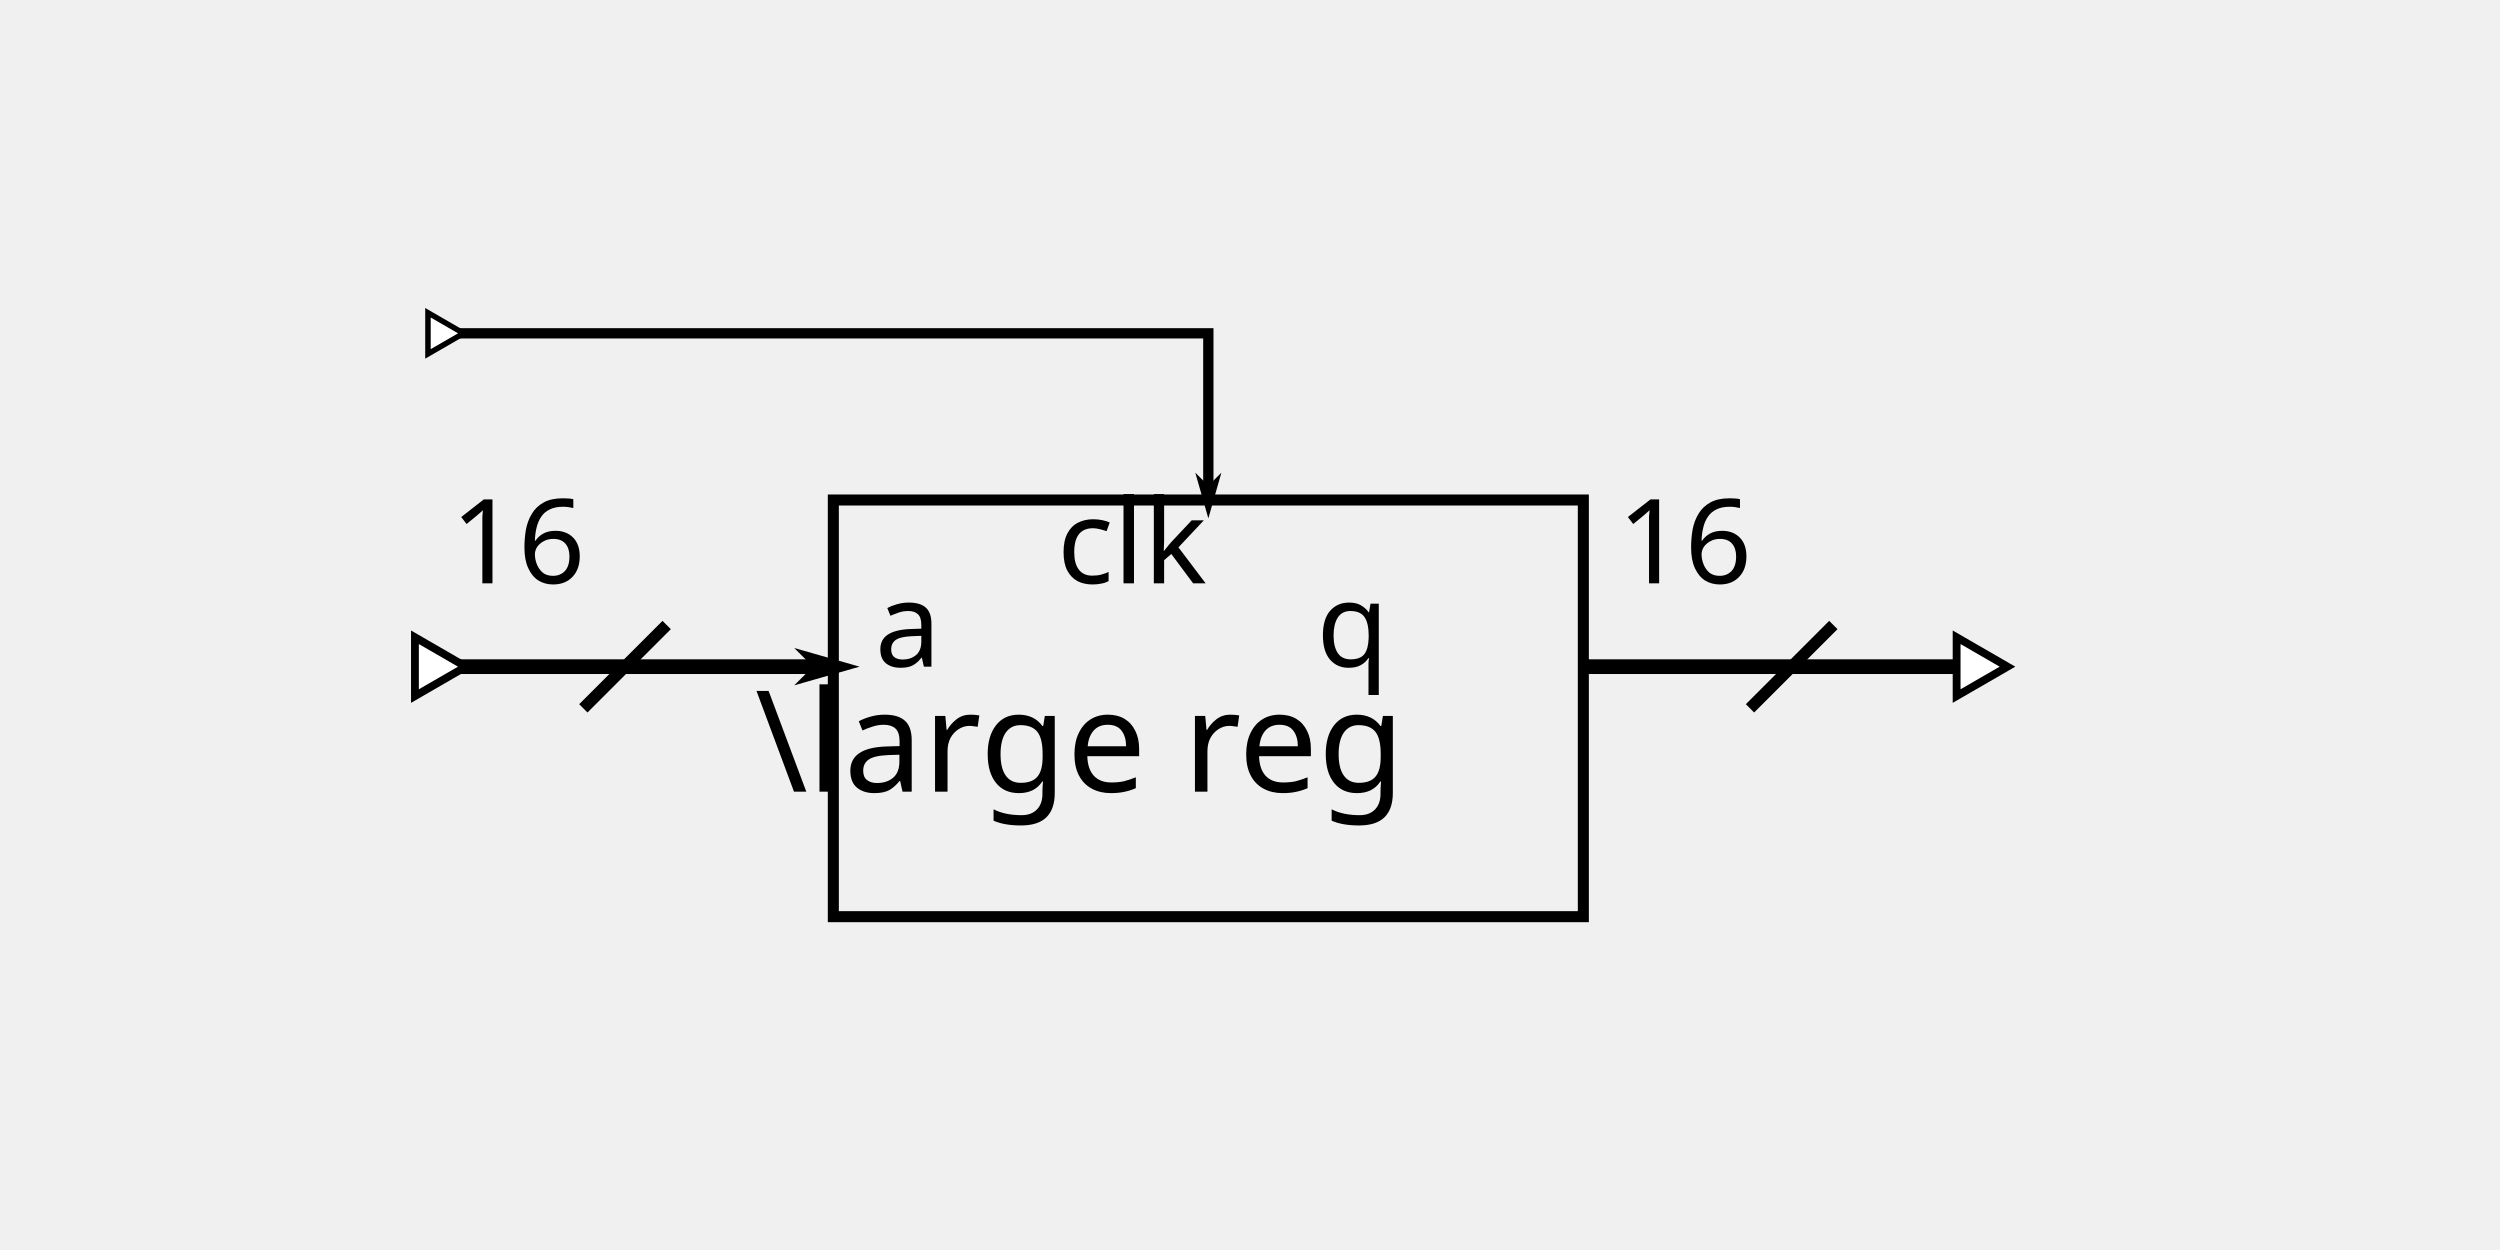
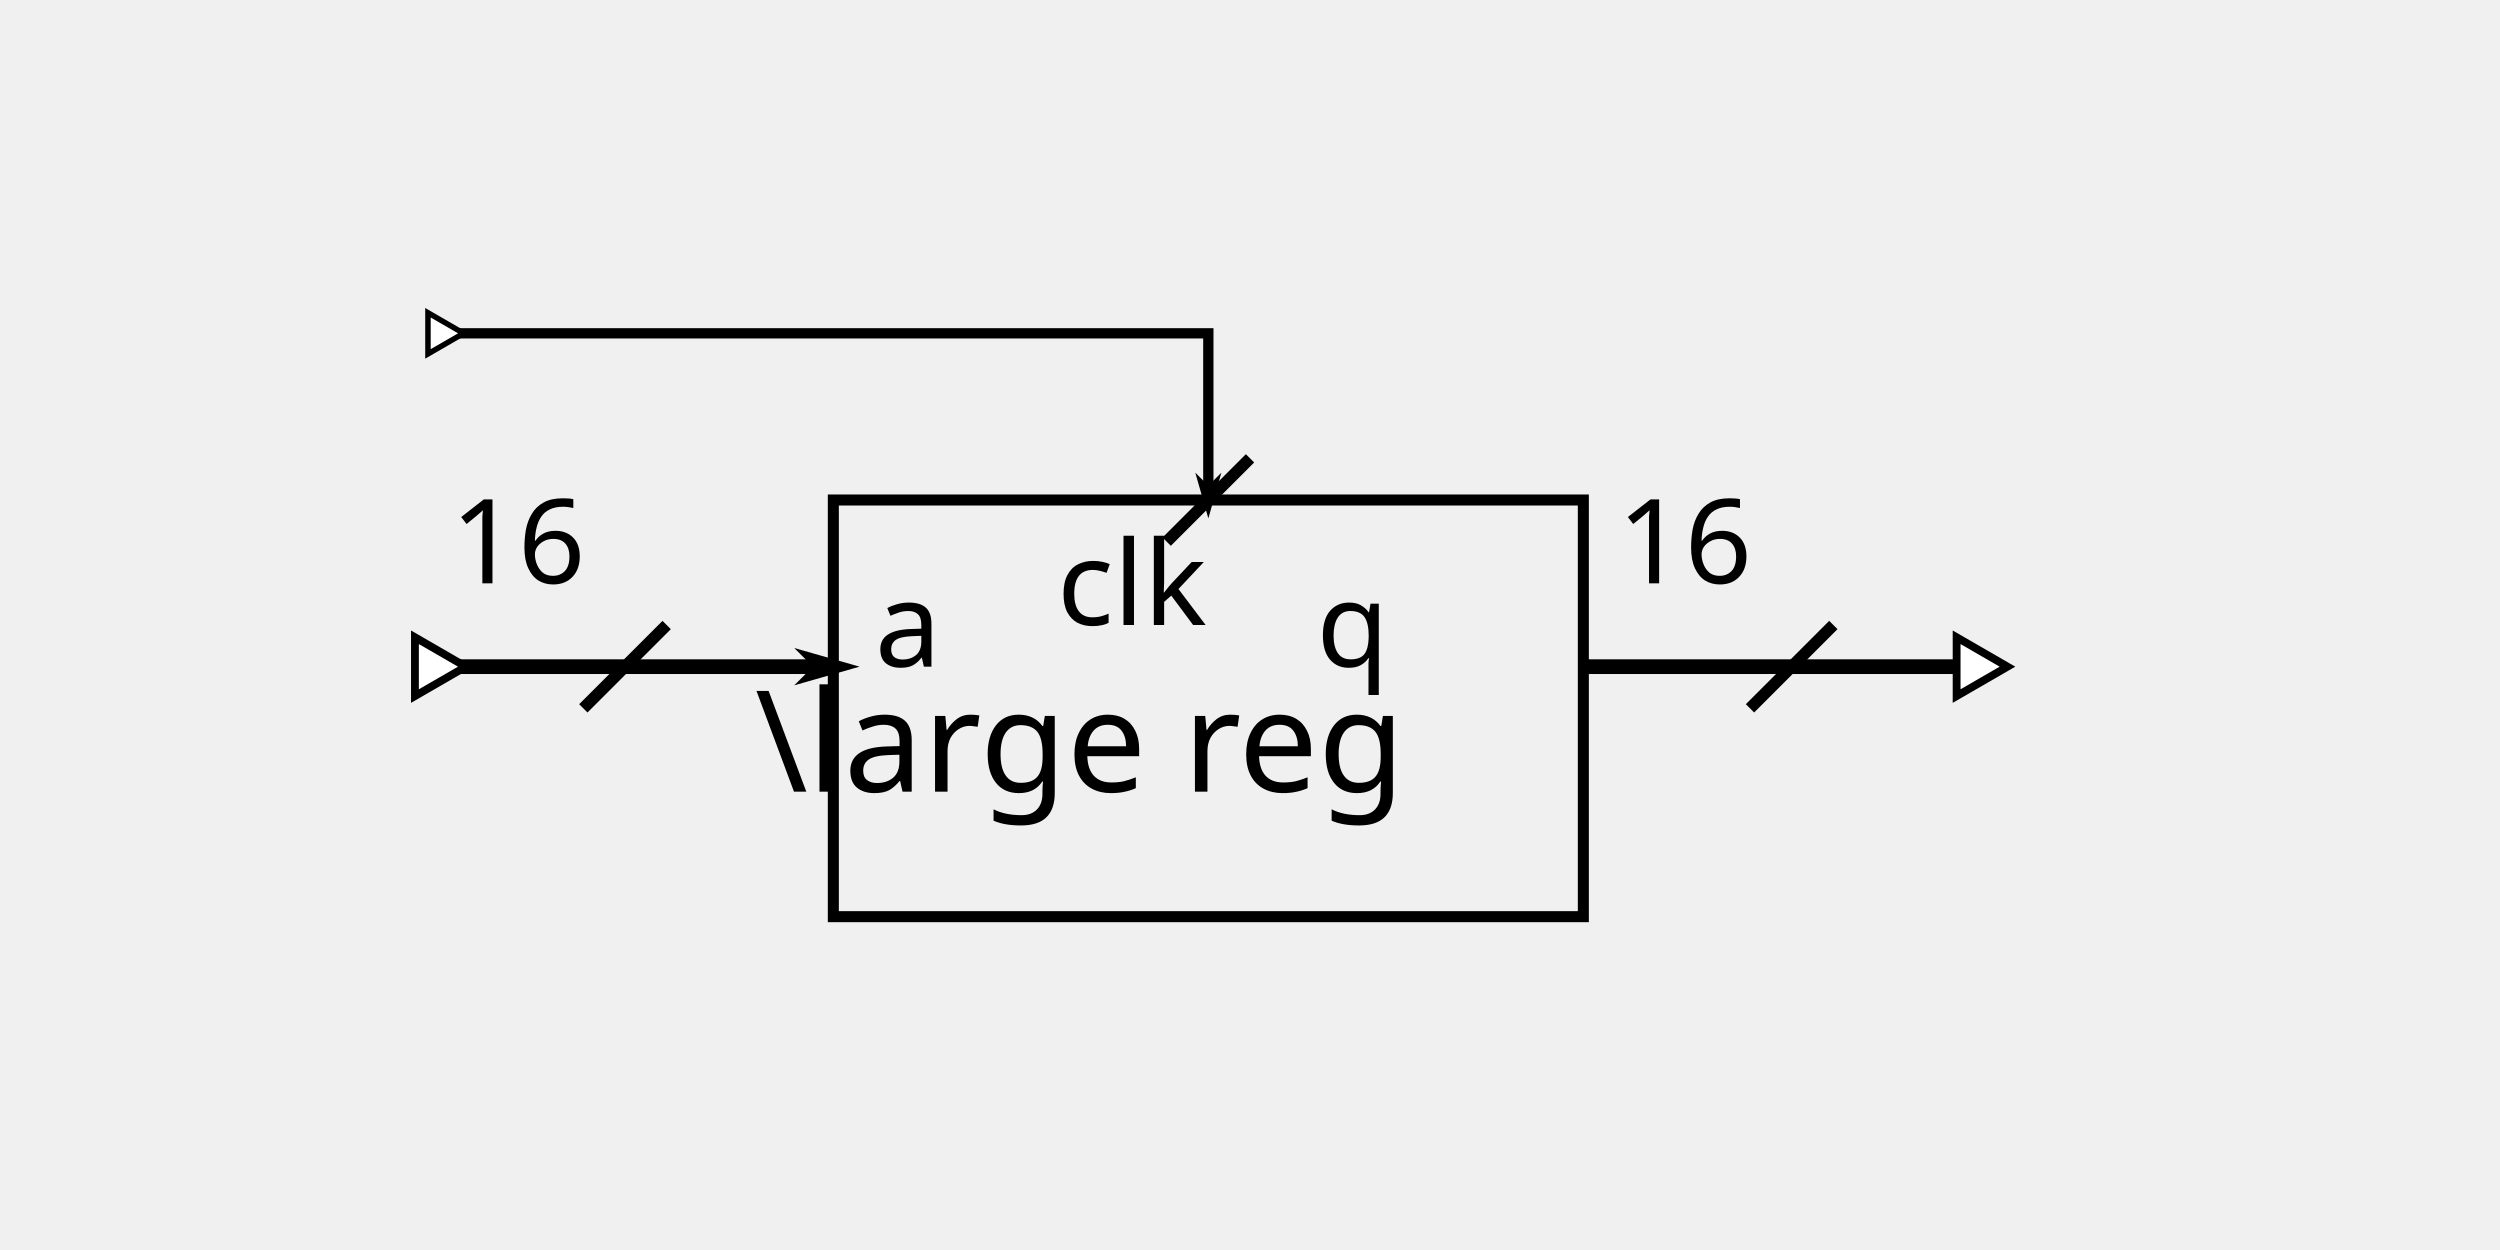
<svg xmlns="http://www.w3.org/2000/svg" width="212.598" height="106.299" id="svg2" version="1.1">
  <defs id="defs4">
    <marker orient="auto" refY="0.0" refX="0.0" id="EmptyTriangleOutM" style="overflow:visible">
      <path id="path4277" d="M 5.77,0.0 L -2.88,5.0 L -2.88,-5.0 L 5.77,0.0 z " style="fill-rule:evenodd;fill:#FFFFFF;stroke:#000000;stroke-width:1.0pt;marker-start:none" transform="scale(0.4) translate(-4.5,0)" />
    </marker>
    <marker style="overflow:visible" id="DotS" refX="0" refY="0" orient="auto">
      <path transform="matrix(0.2,0,0,0.2,1.48,0.2)" style="fill-rule:evenodd;stroke:#000000;stroke-width:1pt;marker-start:none;marker-end:none" d="m -2.5,-1 c 0,2.76 -2.24,5 -5,5 -2.76,0 -5,-2.24 -5,-5 0,-2.76 2.24,-5 5,-5 2.76,0 5,2.24 5,5 z" id="path3855" />
    </marker>
    <marker style="overflow:visible" id="Arrow1Send" refX="0" refY="0" orient="auto">
      <path transform="matrix(-0.2,0,0,-0.2,-1.2,0)" style="fill-rule:evenodd;stroke:#000000;stroke-width:1pt;marker-start:none" d="M 0,0 5,-5 -12.5,0 5,5 0,0 z" id="path3802" />
    </marker>
    <marker style="overflow:visible" id="Arrow1Send-3" refX="0" refY="0" orient="auto">
      <path transform="matrix(-0.2,0,0,-0.2,-1.2,0)" style="fill-rule:evenodd;stroke:#000000;stroke-width:1pt;marker-start:none" d="M 0,0 5,-5 -12.5,0 5,5 0,0 z" id="path3802-9" />
    </marker>
  </defs>
  <g transform="translate(0,-946.063)" id="layer1">
    <g id="g3104" transform="translate(-85.03937,99.21263)">
      <rect style="color:#000000;fill:#f0f0f0;fill-opacity:1;fill-rule:nonzero;stroke:#000000;stroke-width:0.938;stroke-linecap:butt;stroke-linejoin:miter;stroke-miterlimit:4;stroke-opacity:1;stroke-dasharray:none;stroke-dashoffset:0;marker:none;visibility:visible;display:inline;overflow:visible;enable-background:accumulate" id="rect3106" width="63.78" height="35.433" x="155.905" y="889.37" />
      <text xml:space="preserve" style="font-size:12px;font-style:normal;font-variant:normal;font-weight:500;font-stretch:normal;text-align:center;line-height:125%;letter-spacing:0px;word-spacing:0px;writing-mode:lr-tb;text-anchor:middle;fill:#000000;fill-opacity:1;stroke:none;font-family:CMU Typewriter Text;-inkscape-font-specification:CMU Typewriter Text Medium" x="187.795" y="914.173" id="text3108">
        <tspan id="tspan3110" x="187.795" y="914.173">\large reg</tspan>
      </text>
    </g>
    <path id="path3112" d="m 38.976,974.409 63.78,0 -2e-5,14.173" style="fill:none;stroke:#000000;stroke-width:0.875;stroke-linecap:butt;stroke-linejoin:miter;stroke-miterlimit:4;stroke-opacity:1;stroke-dasharray:none;marker-start:url(#EmptyTriangleOutM);marker-end:url(#Arrow1Send)" />
    <path style="fill:none;stroke:#000000;stroke-width:1.25;stroke-linecap:butt;stroke-linejoin:miter;stroke-miterlimit:4;stroke-opacity:1;stroke-dasharray:none;marker-start:url(#EmptyTriangleOutM);marker-end:url(#Arrow1Send)" d="m 38.976,1002.756 31.89,0" id="path4499" />
    <path id="path5220" d="m 134.646,1002.756 35.433,0" style="fill:none;stroke:#000000;stroke-width:1.25;stroke-linecap:butt;stroke-linejoin:miter;stroke-miterlimit:4;stroke-opacity:1;stroke-dasharray:none;marker-end:url(#EmptyTriangleOutM)" />
    <text xml:space="preserve" style="font-size:10px;font-style:normal;font-variant:normal;font-weight:500;font-stretch:normal;text-align:start;line-height:125%;letter-spacing:0px;word-spacing:0px;writing-mode:lr-tb;text-anchor:start;fill:#000000;fill-opacity:1;stroke:none;font-family:CMU Typewriter Text;-inkscape-font-specification:CMU Typewriter Text Medium" x="74.409" y="1002.756" id="text4098">
      <tspan id="tspan4100" x="74.409" y="1002.756">a</tspan>
    </text>
-     <text id="text4102" y="995.669" x="102.756" style="font-size:10px;font-style:normal;font-variant:normal;font-weight:500;font-stretch:normal;text-align:center;line-height:125%;letter-spacing:0px;word-spacing:0px;writing-mode:lr-tb;text-anchor:middle;fill:#000000;fill-opacity:1;stroke:none;font-family:CMU Typewriter Text;-inkscape-font-specification:CMU Typewriter Text Medium" xml:space="preserve">
-       <tspan y="995.669" x="102.756" id="tspan4104">clk</tspan>
+     <text id="text4102" y="999.213" x="102.756" style="font-size:10px;font-style:normal;font-variant:normal;font-weight:500;font-stretch:normal;text-align:center;line-height:125%;letter-spacing:0px;word-spacing:0px;writing-mode:lr-tb;text-anchor:middle;fill:#000000;fill-opacity:1;stroke:none;font-family:CMU Typewriter Text;-inkscape-font-specification:CMU Typewriter Text Medium" xml:space="preserve">
+       <tspan y="999.213" x="102.756" id="tspan4104">clk</tspan>
    </text>
    <text id="text4106" y="1002.756" x="131.102" style="font-size:10px;font-style:normal;font-variant:normal;font-weight:500;font-stretch:normal;text-align:end;line-height:125%;letter-spacing:0px;word-spacing:0px;writing-mode:lr-tb;text-anchor:end;fill:#000000;fill-opacity:1;stroke:none;font-family:CMU Typewriter Text;-inkscape-font-specification:CMU Typewriter Text Medium" xml:space="preserve">
      <tspan y="1002.756" x="131.102" id="tspan4108">q</tspan>
    </text>
    <g id="g4999">
      <path id="path4993" d="m 56.693,999.213 -7.087,7.087" style="fill:none;stroke:#000000;stroke-width:1px;stroke-linecap:butt;stroke-linejoin:miter;stroke-opacity:1" />
      <text id="text4995" y="995.669" x="53.15" style="font-size:10px;font-style:normal;font-variant:normal;font-weight:500;font-stretch:normal;text-align:center;line-height:125%;letter-spacing:0px;word-spacing:0px;writing-mode:lr-tb;text-anchor:middle;fill:#000000;fill-opacity:1;stroke:none;font-family:CMU Typewriter Text;-inkscape-font-specification:CMU Typewriter Text Medium" xml:space="preserve">
        <tspan y="995.669" x="53.15" id="tspan4997">16</tspan>
      </text>
    </g>
    <g id="g5004" transform="translate(99.2126,-2.2531258e-5)">
      <path style="fill:none;stroke:#000000;stroke-width:1px;stroke-linecap:butt;stroke-linejoin:miter;stroke-opacity:1" d="m 56.693,999.213 -7.087,7.087" id="path5006" />
      <text xml:space="preserve" style="font-size:10px;font-style:normal;font-variant:normal;font-weight:500;font-stretch:normal;text-align:center;line-height:125%;letter-spacing:0px;word-spacing:0px;writing-mode:lr-tb;text-anchor:middle;fill:#000000;fill-opacity:1;stroke:none;font-family:CMU Typewriter Text;-inkscape-font-specification:CMU Typewriter Text Medium" x="53.15" y="995.669" id="text5008">
        <tspan id="tspan5010" x="53.15" y="995.669">16</tspan>
      </text>
    </g>
+     <path style="fill:none;stroke:#000000;stroke-width:0.999;stroke-linecap:butt;stroke-linejoin:miter;stroke-opacity:1;stroke-miterlimit:4;stroke-dasharray:none" d="m 99.213,46.063 7.087,-7.087" id="path3012" transform="translate(0,946.063)" />
  </g>
</svg>
